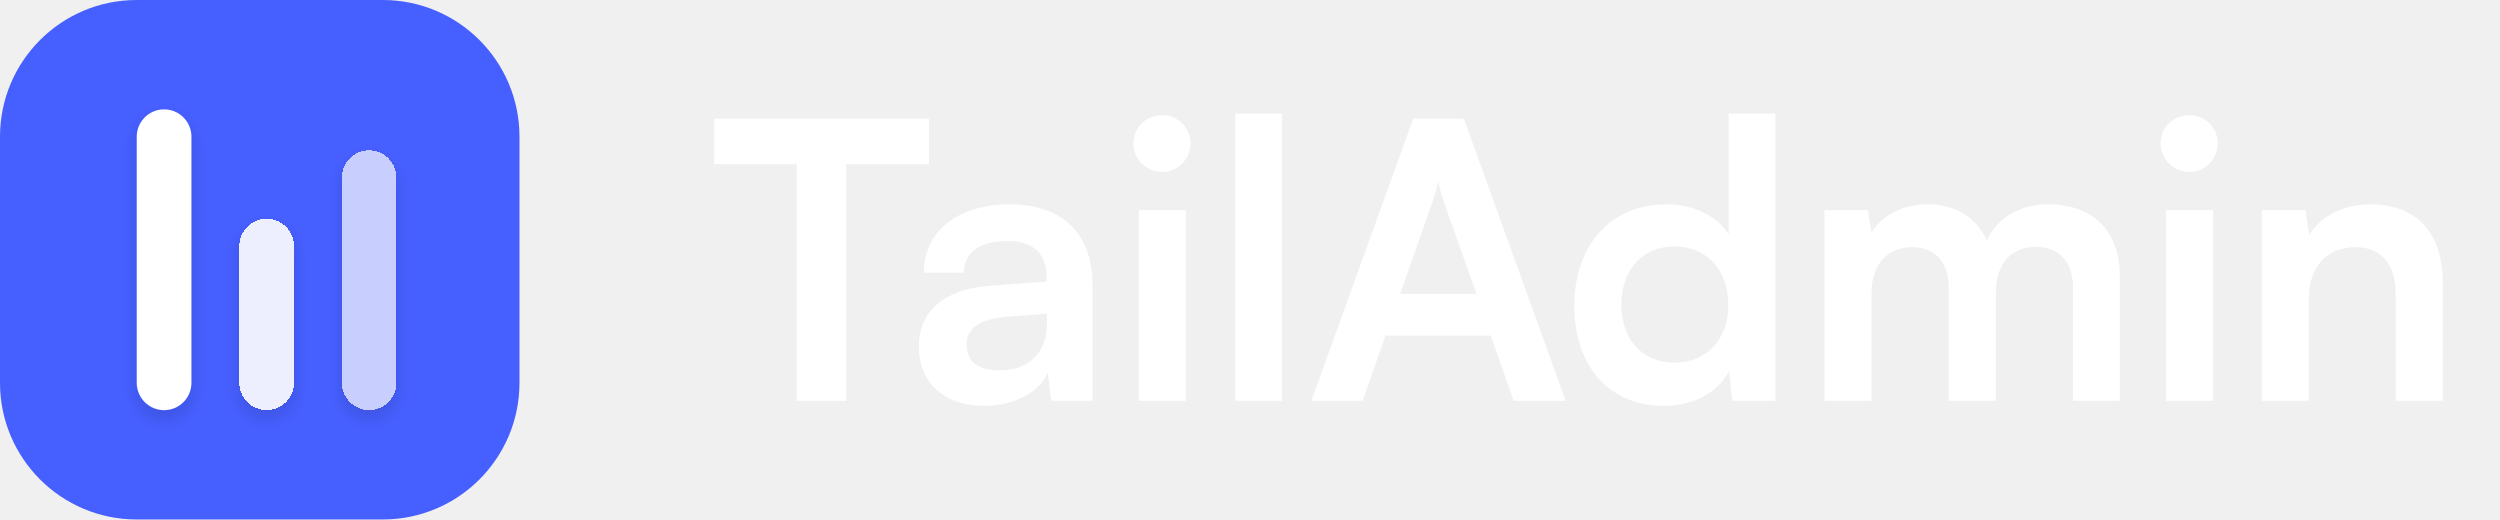
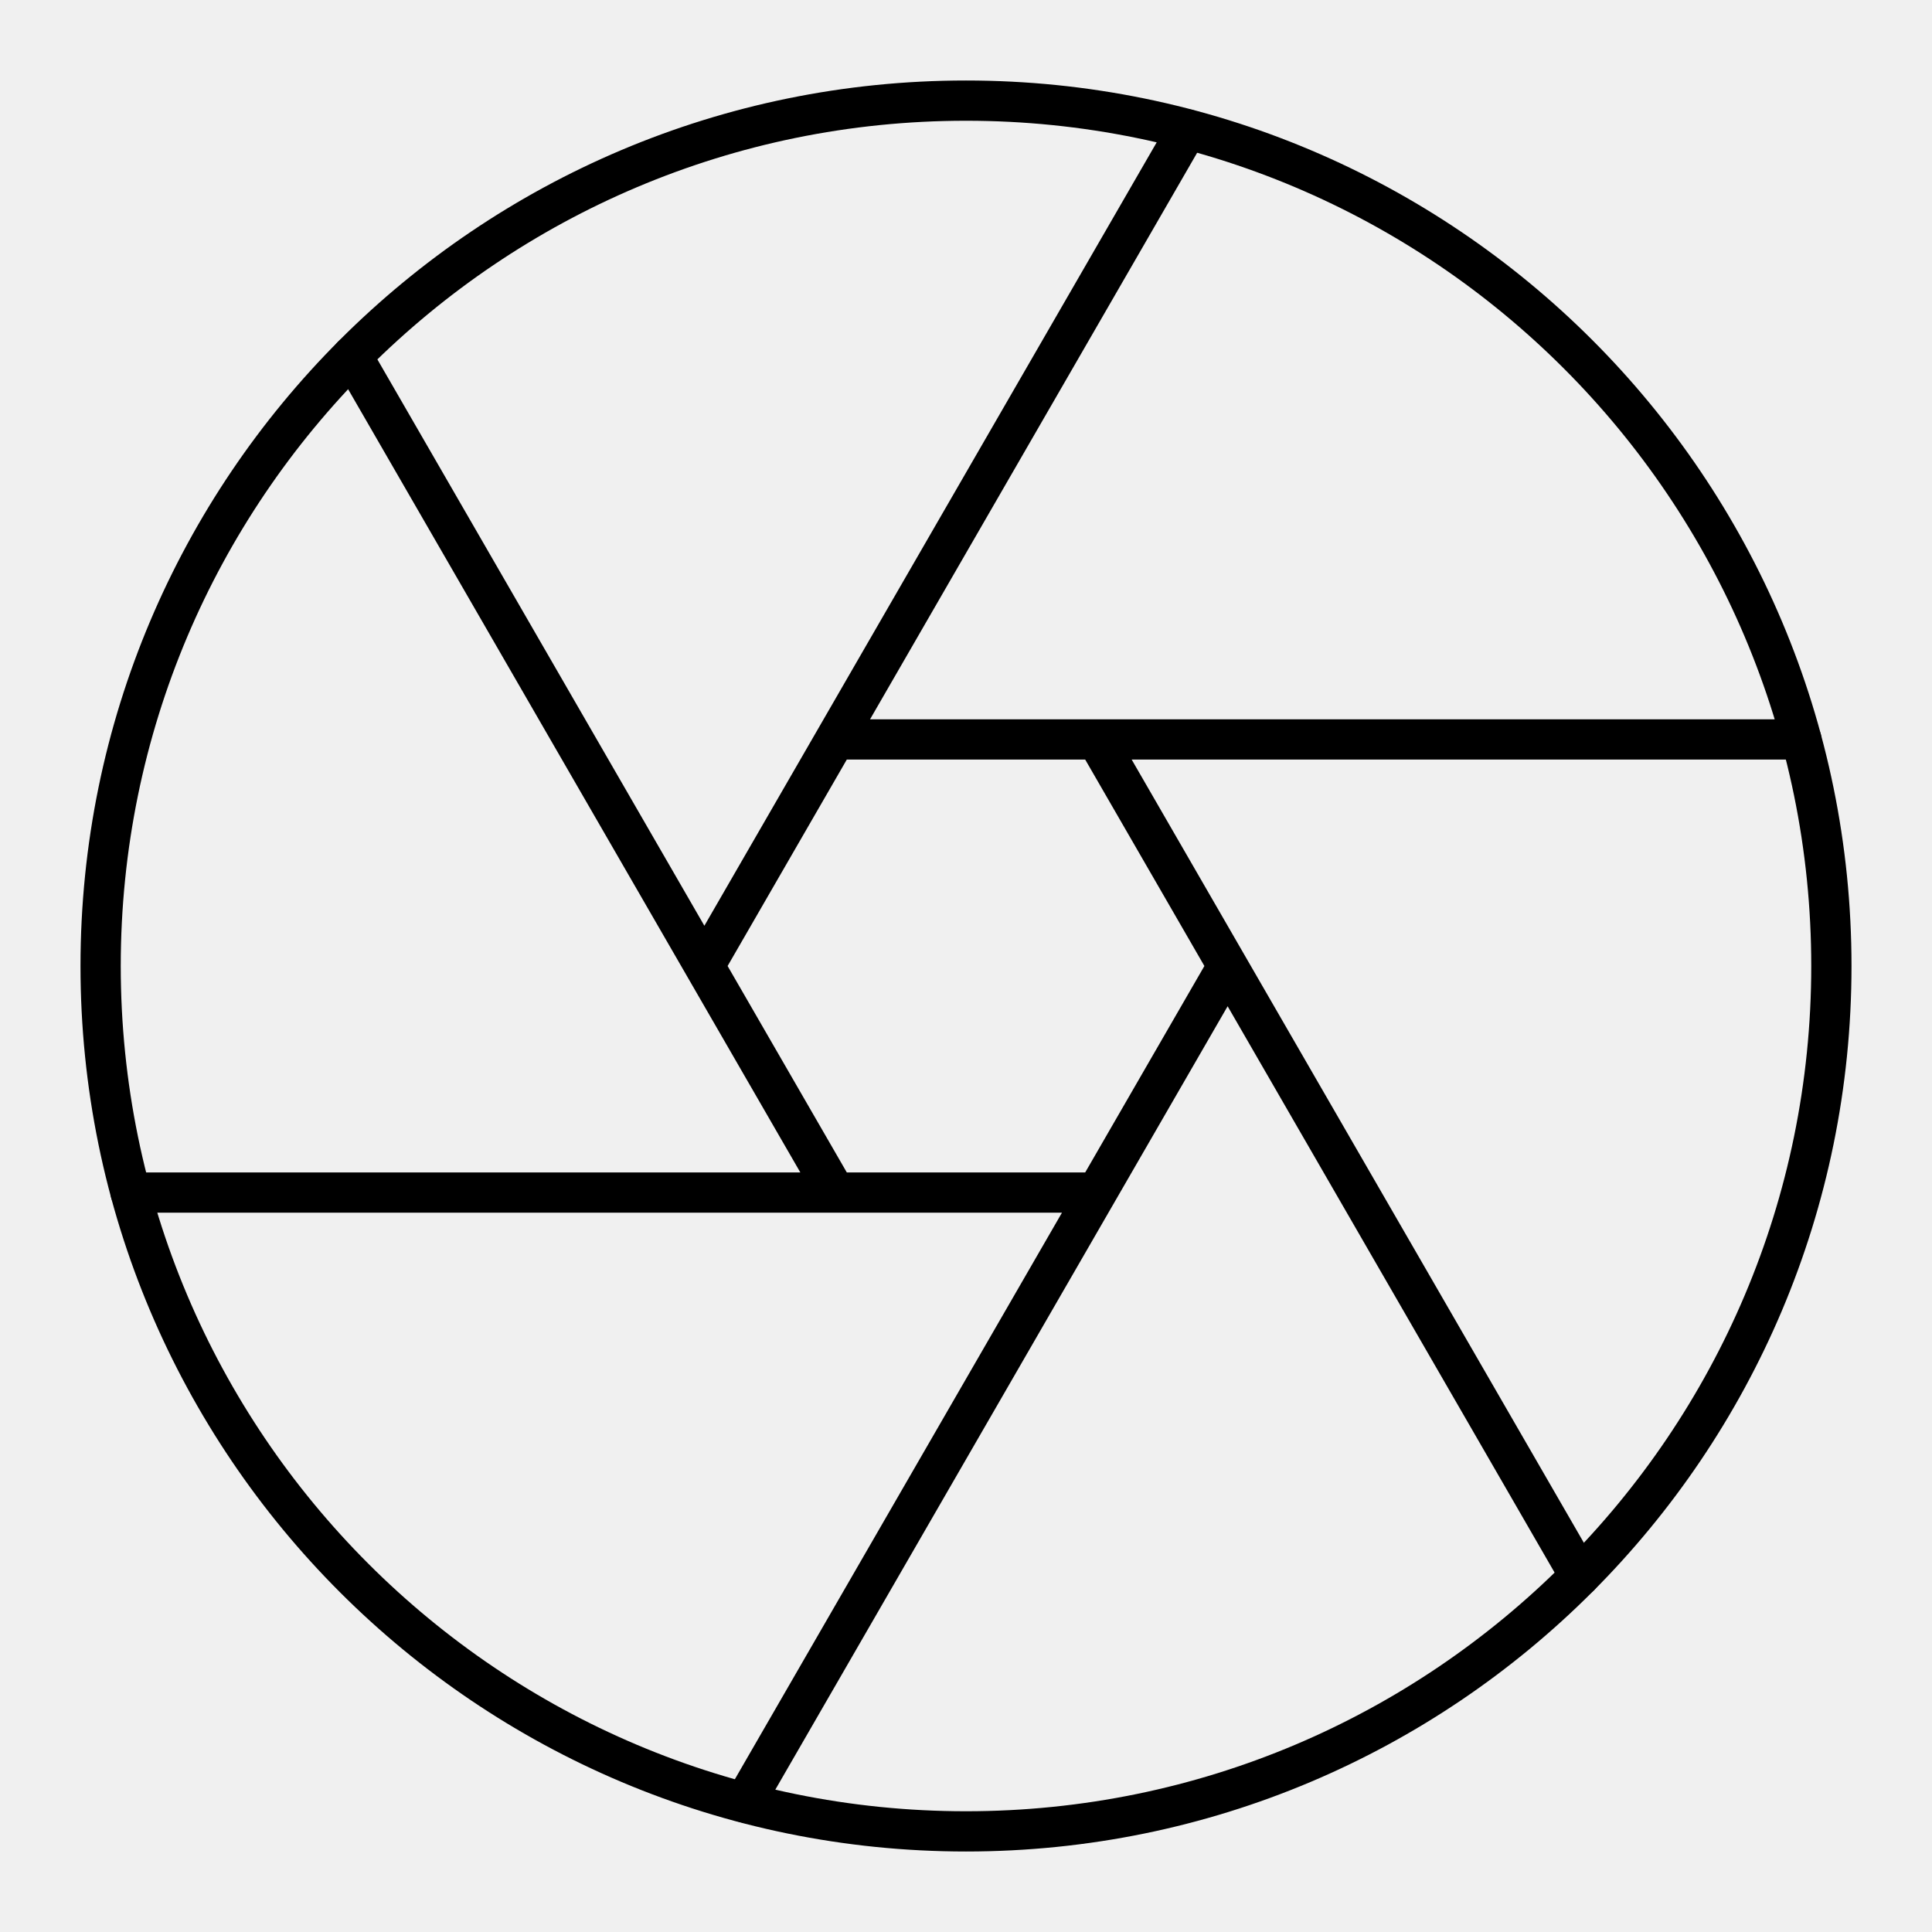
- <svg xmlns="http://www.w3.org/2000/svg" width="154" height="32" viewBox="0 0 154 32" fill="none">
-   <path d="M0 8.421C0 3.77 3.77 0 8.421 0H23.579C28.23 0 32 3.77 32 8.421V23.579C32 28.23 28.23 32 23.579 32H8.421C3.77 32 0 28.23 0 23.579V8.421Z" fill="#465FFF" />
-   <g filter="url(#filter0_d_1608_324)">
-     <path d="M8.424 8.422C8.424 7.491 9.178 6.737 10.108 6.737C11.038 6.737 11.792 7.491 11.792 8.422V23.579C11.792 24.51 11.038 25.264 10.108 25.264C9.178 25.264 8.424 24.51 8.424 23.579V8.422Z" fill="white" />
-   </g>
-   <g filter="url(#filter1_d_1608_324)">
-     <path d="M14.742 15.157C14.742 14.227 15.496 13.473 16.426 13.473C17.357 13.473 18.111 14.227 18.111 15.157V23.578C18.111 24.508 17.357 25.262 16.426 25.262C15.496 25.262 14.742 24.508 14.742 23.578V15.157Z" fill="white" fill-opacity="0.9" shape-rendering="crispEdges" />
-   </g>
-   <g filter="url(#filter2_d_1608_324)">
-     <path d="M21.055 10.946C21.055 10.016 21.809 9.262 22.739 9.262C23.669 9.262 24.423 10.016 24.423 10.946V23.578C24.423 24.508 23.669 25.262 22.739 25.262C21.809 25.262 21.055 24.508 21.055 23.578V10.946Z" fill="white" fill-opacity="0.7" shape-rendering="crispEdges" />
-   </g>
-   <path d="M44 10.115H49.089V24.691H52.132V10.115H57.221V7.309H44V10.115Z" fill="white" />
-   <path d="M60.617 25C62.448 25 64.042 24.168 64.541 22.955L64.755 24.691H67.299V17.558C67.299 14.3 65.349 12.588 62.187 12.588C59.001 12.588 56.908 14.252 56.908 16.797H59.381C59.381 15.56 60.332 14.847 62.044 14.847C63.518 14.847 64.47 15.489 64.47 17.082V17.343L60.95 17.605C58.168 17.819 56.599 19.174 56.599 21.338C56.599 23.549 58.121 25 60.617 25ZM61.569 22.812C60.261 22.812 59.547 22.289 59.547 21.219C59.547 20.268 60.237 19.674 62.044 19.507L64.493 19.317V19.935C64.493 21.742 63.352 22.812 61.569 22.812Z" fill="white" />
-   <path d="M71.6 10.591C72.551 10.591 73.335 9.806 73.335 8.831C73.335 7.856 72.551 7.095 71.6 7.095C70.601 7.095 69.816 7.856 69.816 8.831C69.816 9.806 70.601 10.591 71.6 10.591ZM70.149 24.691H73.05V12.944H70.149V24.691Z" fill="white" />
-   <path d="M78.972 24.691V7H76.095V24.691H78.972Z" fill="white" />
-   <path d="M83.941 24.691L85.344 20.672H91.835L93.238 24.691H96.448L90.171 7.309H87.056L80.778 24.691H83.941ZM88.221 12.493C88.387 12.017 88.53 11.494 88.601 11.161C88.649 11.518 88.815 12.041 88.958 12.493L90.955 18.104H86.247L88.221 12.493Z" fill="white" />
-   <path d="M102.493 25C104.276 25 105.798 24.215 106.511 22.86L106.701 24.691H109.364V7H106.487V14.443C105.75 13.277 104.3 12.588 102.659 12.588C99.116 12.588 96.976 15.203 96.976 18.865C96.976 22.503 99.092 25 102.493 25ZM103.135 22.337C101.113 22.337 99.877 20.863 99.877 18.77C99.877 16.678 101.113 15.18 103.135 15.18C105.156 15.18 106.464 16.654 106.464 18.77C106.464 20.886 105.156 22.337 103.135 22.337Z" fill="white" />
-   <path d="M115.289 24.691V18.033C115.289 16.131 116.406 15.227 117.785 15.227C119.164 15.227 120.044 16.107 120.044 17.748V24.691H122.945V18.033C122.945 16.107 124.015 15.203 125.418 15.203C126.797 15.203 127.701 16.083 127.701 17.771V24.691H130.578V17.011C130.578 14.3 129.008 12.588 126.155 12.588C124.372 12.588 122.993 13.468 122.398 14.823C121.78 13.468 120.543 12.588 118.76 12.588C117.072 12.588 115.883 13.349 115.289 14.324L115.051 12.944H112.388V24.691H115.289Z" fill="white" />
-   <path d="M134.876 10.591C135.827 10.591 136.612 9.806 136.612 8.831C136.612 7.856 135.827 7.095 134.876 7.095C133.877 7.095 133.093 7.856 133.093 8.831C133.093 9.806 133.877 10.591 134.876 10.591ZM133.426 24.691H136.327V12.944H133.426V24.691Z" fill="white" />
-   <path d="M142.225 24.691V18.366C142.225 16.464 143.318 15.227 145.102 15.227C146.6 15.227 147.575 16.178 147.575 18.152V24.691H150.476V17.462C150.476 14.419 148.954 12.588 146.005 12.588C144.412 12.588 142.985 13.277 142.248 14.466L142.011 12.944H139.324V24.691H142.225Z" fill="white" />
-   <defs>
-     <filter id="filter0_d_1608_324" x="7.424" y="6.237" width="5.368" height="20.526" filterUnits="userSpaceOnUse" color-interpolation-filters="sRGB">
-       <feFlood flood-opacity="0" result="BackgroundImageFix" />
-       <feColorMatrix in="SourceAlpha" type="matrix" values="0 0 0 0 0 0 0 0 0 0 0 0 0 0 0 0 0 0 127 0" result="hardAlpha" />
-       <feOffset dy="0.5" />
-       <feGaussianBlur stdDeviation="0.5" />
-       <feComposite in2="hardAlpha" operator="out" />
-       <feColorMatrix type="matrix" values="0 0 0 0 0 0 0 0 0 0 0 0 0 0 0 0 0 0 0.12 0" />
-       <feBlend mode="normal" in2="BackgroundImageFix" result="effect1_dropShadow_1608_324" />
-       <feBlend mode="normal" in="SourceGraphic" in2="effect1_dropShadow_1608_324" result="shape" />
-     </filter>
-     <filter id="filter1_d_1608_324" x="13.742" y="12.973" width="5.368" height="13.79" filterUnits="userSpaceOnUse" color-interpolation-filters="sRGB">
-       <feFlood flood-opacity="0" result="BackgroundImageFix" />
-       <feColorMatrix in="SourceAlpha" type="matrix" values="0 0 0 0 0 0 0 0 0 0 0 0 0 0 0 0 0 0 127 0" result="hardAlpha" />
-       <feOffset dy="0.5" />
-       <feGaussianBlur stdDeviation="0.5" />
-       <feComposite in2="hardAlpha" operator="out" />
-       <feColorMatrix type="matrix" values="0 0 0 0 0 0 0 0 0 0 0 0 0 0 0 0 0 0 0.12 0" />
-       <feBlend mode="normal" in2="BackgroundImageFix" result="effect1_dropShadow_1608_324" />
-       <feBlend mode="normal" in="SourceGraphic" in2="effect1_dropShadow_1608_324" result="shape" />
-     </filter>
-     <filter id="filter2_d_1608_324" x="20.055" y="8.762" width="5.368" height="18" filterUnits="userSpaceOnUse" color-interpolation-filters="sRGB">
-       <feFlood flood-opacity="0" result="BackgroundImageFix" />
-       <feColorMatrix in="SourceAlpha" type="matrix" values="0 0 0 0 0 0 0 0 0 0 0 0 0 0 0 0 0 0 127 0" result="hardAlpha" />
-       <feOffset dy="0.5" />
-       <feGaussianBlur stdDeviation="0.5" />
-       <feComposite in2="hardAlpha" operator="out" />
-       <feColorMatrix type="matrix" values="0 0 0 0 0 0 0 0 0 0 0 0 0 0 0 0 0 0 0.12 0" />
-       <feBlend mode="normal" in2="BackgroundImageFix" result="effect1_dropShadow_1608_324" />
-       <feBlend mode="normal" in="SourceGraphic" in2="effect1_dropShadow_1608_324" result="shape" />
-     </filter>
-   </defs>
+ <svg xmlns="http://www.w3.org/2000/svg" width="256" height="256" viewBox="0 0 48 48">
+   <circle cx="24" cy="24" r="21.5" fill="none" stroke="currentColor" stroke-linecap="round" stroke-linejoin="round" />
+   <path fill="none" stroke="currentColor" stroke-linecap="round" stroke-linejoin="round" d="M27.25 18.371h-6.5L17.5 24l3.25 5.629h6.5L30.5 24zM30.5 24l8.75 15.155M8.75 8.845L17.5 24m12-20.784l-8.75 15.155m6.5 11.258L18.5 44.784m2.25-15.155H3.246M27.25 18.371h17.504" />
</svg>
